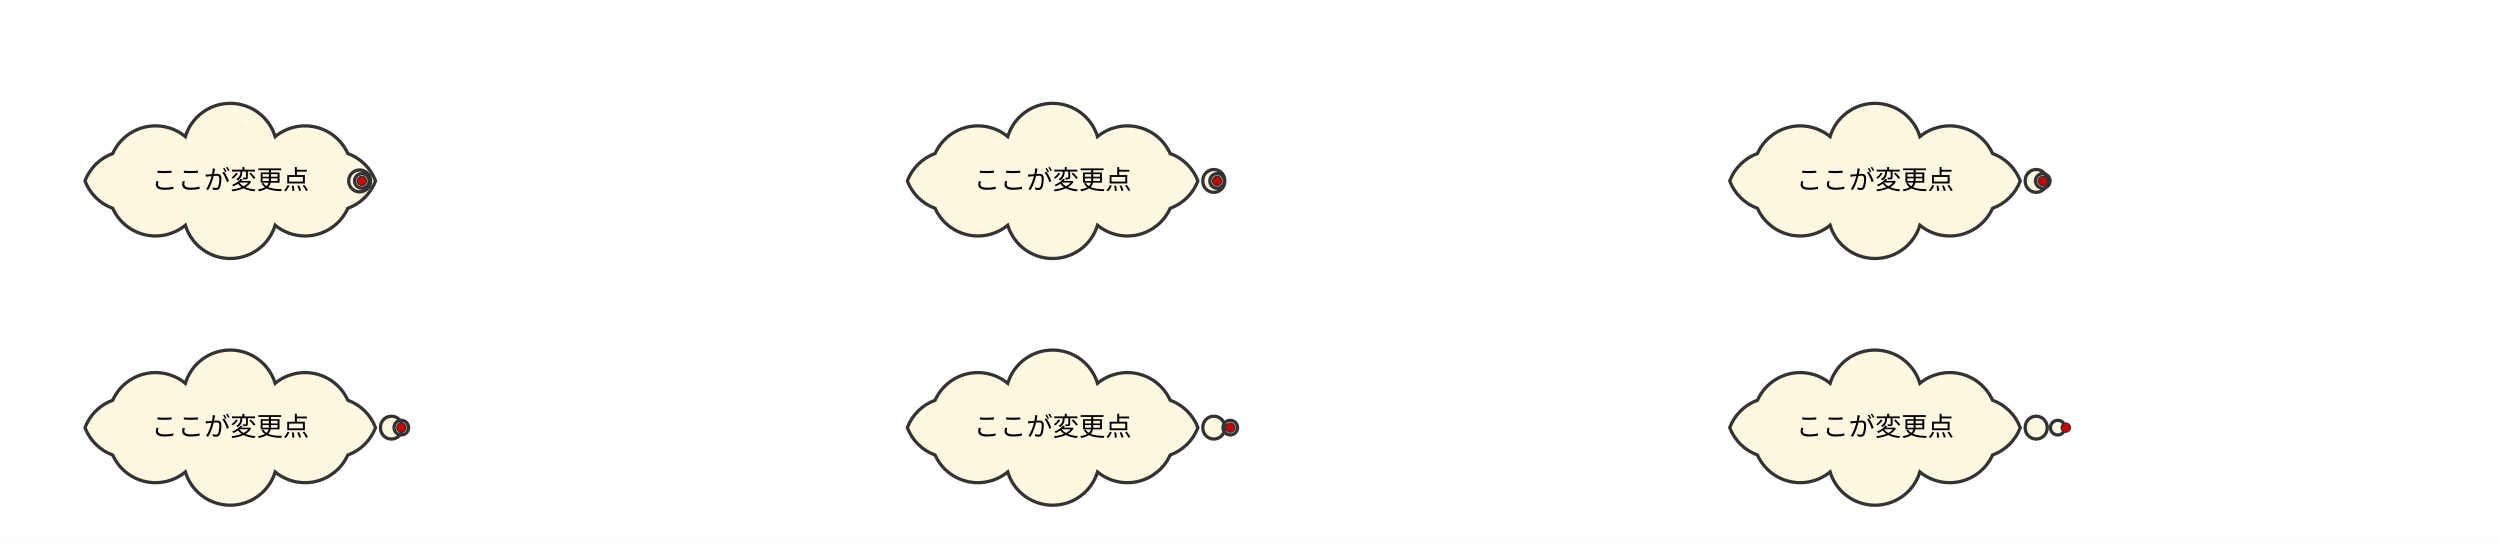
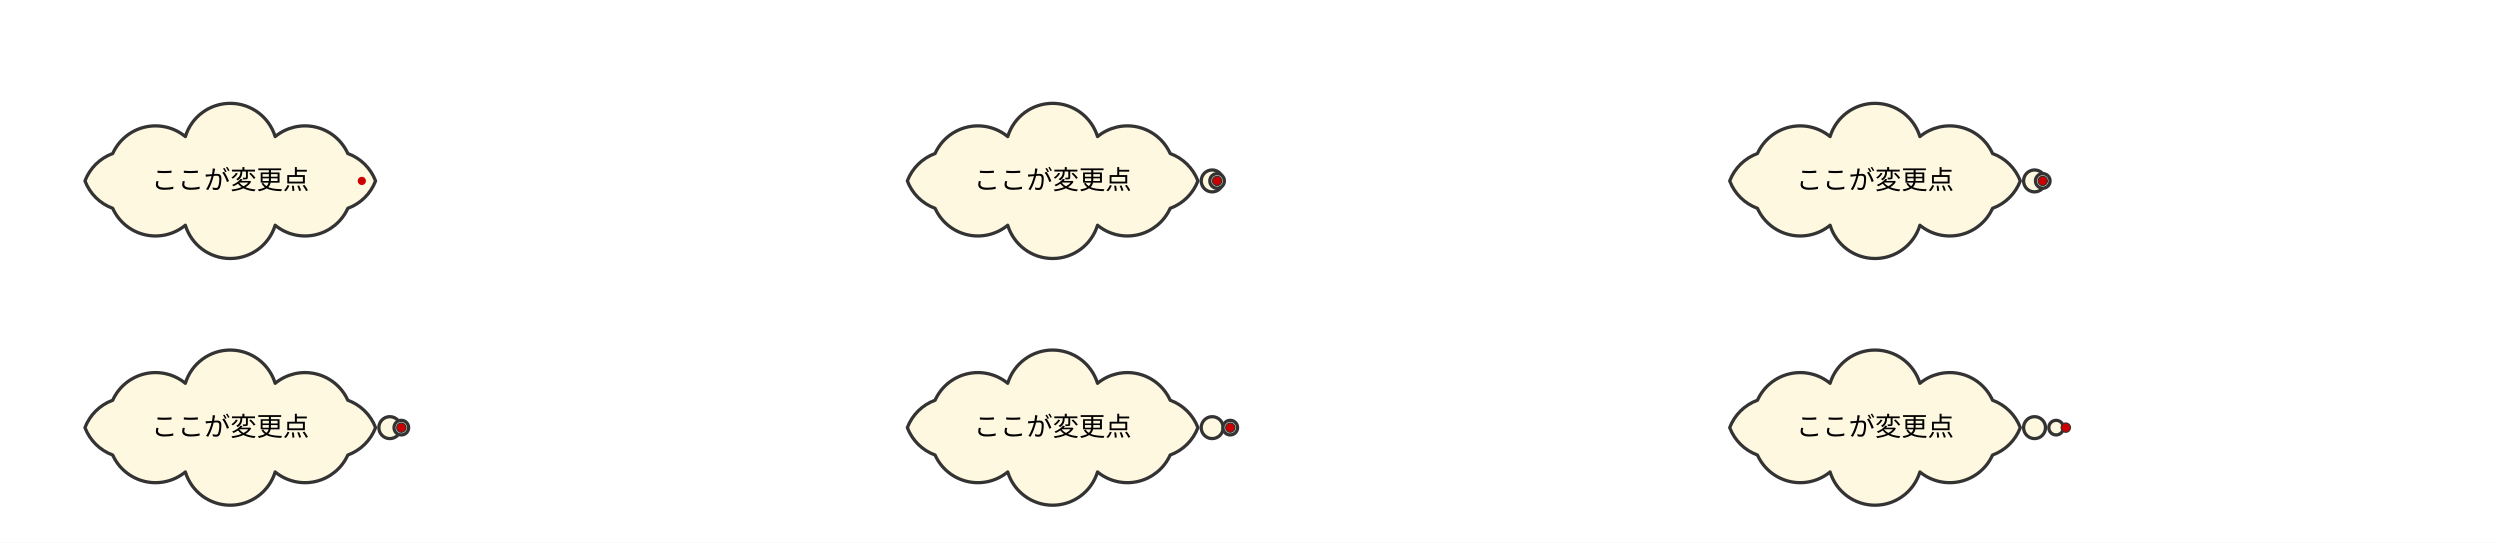
<svg xmlns="http://www.w3.org/2000/svg" viewBox="0 0 1520 330" width="1520" height="330" font-family="sans-serif" font-size="16">
  <rect width="100%" height="100%" fill="#fff" />
  <g transform="translate(-100 -50)">
-     <path d="M328.34 160A28.54 28.54 0 0 1 311.47 176.66A28.54 28.54 0 0 1 267.3 186.95A28.54 28.54 0 0 1 212.7 186.95A28.54 28.54 0 0 1 168.53 176.66A28.54 28.54 0 0 1 151.66 160A28.54 28.54 0 0 1 168.53 143.34A28.54 28.54 0 0 1 212.7 133.05A28.54 28.54 0 0 1 267.3 133.05A28.54 28.54 0 0 1 311.47 143.34A28.54 28.54 0 0 1 328.34 160ZM325.34 160A6.67 6.67 0 1 1 312 160A6.67 6.67 0 1 1 325.34 160ZM324.44 160A4.44 4.44 0 1 1 315.56 160A4.44 4.44 0 1 1 324.44 160ZM322.22 160A2.22 2.22 0 1 1 317.78 160A2.22 2.22 0 1 1 322.22 160Z" fill="#fff8e1" stroke="#333" stroke-width="2" fill-rule="nonzero" />
+     <path d="M328.34 160A28.54 28.54 0 0 1 311.47 176.66A28.54 28.54 0 0 1 267.3 186.95A28.54 28.54 0 0 1 212.7 186.95A28.54 28.54 0 0 1 168.53 176.66A28.54 28.54 0 0 1 151.66 160A28.54 28.54 0 0 1 168.53 143.34A28.54 28.54 0 0 1 212.7 133.05A28.54 28.54 0 0 1 267.3 133.05A28.54 28.54 0 0 1 311.47 143.34A28.54 28.54 0 0 1 328.34 160Z" fill="#fff8e1" stroke="#333" stroke-width="2" stroke-linejoin="round" />
    <text x="240" y="165" text-anchor="middle">ここが変更点</text>
    <circle cx="320" cy="160" r="2.5" fill="#c00" />
  </g>
  <g transform="translate(400 -50)">
-     <path d="M328.34 160A28.54 28.54 0 0 1 311.47 176.66A28.54 28.54 0 0 1 267.3 186.95A28.54 28.54 0 0 1 212.7 186.95A28.54 28.54 0 0 1 168.53 176.66A28.54 28.54 0 0 1 151.66 160A28.54 28.54 0 0 1 168.53 143.34A28.54 28.54 0 0 1 212.7 133.05A28.54 28.54 0 0 1 267.3 133.05A28.54 28.54 0 0 1 311.47 143.34A28.54 28.54 0 0 1 328.34 160ZM344.67 160A6.67 6.67 0 1 1 331.34 160A6.67 6.67 0 1 1 344.67 160ZM344.44 160A4.44 4.44 0 1 1 335.56 160A4.44 4.44 0 1 1 344.44 160ZM342.22 160A2.22 2.22 0 1 1 337.78 160A2.22 2.22 0 1 1 342.22 160Z" fill="#fff8e1" stroke="#333" stroke-width="2" fill-rule="nonzero" />
+     <path d="M328.34 160A28.54 28.54 0 0 1 311.47 176.66A28.54 28.54 0 0 1 267.3 186.95A28.54 28.54 0 0 1 212.7 186.95A28.54 28.54 0 0 1 168.53 176.66A28.54 28.54 0 0 1 151.66 160A28.54 28.54 0 0 1 168.53 143.34A28.54 28.54 0 0 1 212.7 133.05A28.54 28.54 0 0 1 267.3 133.05A28.54 28.54 0 0 1 311.47 143.34A28.54 28.54 0 0 1 328.34 160Z" fill="#fff8e1" stroke="#333" stroke-width="2" stroke-linejoin="round" />
+     <circle cx="337.004" cy="160" r="6.667" fill="#fff8e1" stroke="#333" stroke-width="2" />
+     <circle cx="340" cy="160" r="4.444" fill="#fff8e1" stroke="#333" stroke-width="2" />
+     <circle cx="340" cy="160" r="2.222" fill="#fff8e1" stroke="#333" stroke-width="2" />
    <text x="240" y="165" text-anchor="middle">ここが変更点</text>
    <circle cx="340" cy="160" r="2.5" fill="#c00" />
  </g>
  <g transform="translate(900 -50)">
-     <path d="M328.34 160A28.54 28.54 0 0 1 311.47 176.66A28.54 28.54 0 0 1 267.3 186.95A28.54 28.54 0 0 1 212.7 186.95A28.54 28.54 0 0 1 168.53 176.66A28.54 28.54 0 0 1 151.66 160A28.54 28.54 0 0 1 168.53 143.34A28.54 28.54 0 0 1 212.7 133.05A28.54 28.54 0 0 1 267.3 133.05A28.54 28.54 0 0 1 311.47 143.34A28.54 28.54 0 0 1 328.34 160ZM344.67 160A6.67 6.67 0 1 1 331.34 160A6.67 6.67 0 1 1 344.67 160ZM346.44 160A4.44 4.44 0 1 1 337.56 160A4.44 4.44 0 1 1 346.44 160ZM344.22 160A2.22 2.22 0 1 1 339.78 160A2.22 2.22 0 1 1 344.22 160Z" fill="#fff8e1" stroke="#333" stroke-width="2" fill-rule="nonzero" />
+     <path d="M328.34 160A28.54 28.54 0 0 1 311.47 176.66A28.54 28.54 0 0 1 267.3 186.95A28.54 28.54 0 0 1 212.7 186.95A28.54 28.54 0 0 1 168.53 176.66A28.54 28.54 0 0 1 151.66 160A28.54 28.54 0 0 1 168.53 143.34A28.54 28.54 0 0 1 212.7 133.05A28.54 28.54 0 0 1 267.3 133.05A28.54 28.54 0 0 1 311.47 143.34A28.54 28.54 0 0 1 328.34 160Z" fill="#fff8e1" stroke="#333" stroke-width="2" stroke-linejoin="round" />
+     <circle cx="337.004" cy="160" r="6.667" fill="#fff8e1" stroke="#333" stroke-width="2" />
+     <circle cx="342" cy="160" r="4.444" fill="#fff8e1" stroke="#333" stroke-width="2" />
+     <circle cx="342" cy="160" r="2.222" fill="#fff8e1" stroke="#333" stroke-width="2" />
    <text x="240" y="165" text-anchor="middle">ここが変更点</text>
    <circle cx="342" cy="160" r="2.5" fill="#c00" />
  </g>
  <g transform="translate(-100 100)">
-     <path d="M328.34 160A28.54 28.54 0 0 1 311.47 176.66A28.54 28.54 0 0 1 267.3 186.95A28.54 28.54 0 0 1 212.7 186.95A28.54 28.54 0 0 1 168.53 176.66A28.54 28.54 0 0 1 151.66 160A28.54 28.54 0 0 1 168.53 143.34A28.54 28.54 0 0 1 212.7 133.05A28.54 28.54 0 0 1 267.3 133.05A28.54 28.54 0 0 1 311.47 143.34A28.54 28.54 0 0 1 328.34 160ZM344.67 160A6.67 6.67 0 1 1 331.34 160A6.67 6.67 0 1 1 344.67 160ZM348.44 160A4.44 4.44 0 1 1 339.56 160A4.44 4.44 0 1 1 348.44 160ZM346.22 160A2.22 2.22 0 1 1 341.78 160A2.22 2.22 0 1 1 346.22 160Z" fill="#fff8e1" stroke="#333" stroke-width="2" fill-rule="nonzero" />
+     <path d="M328.34 160A28.54 28.54 0 0 1 311.47 176.66A28.54 28.54 0 0 1 267.3 186.95A28.54 28.54 0 0 1 212.7 186.95A28.54 28.54 0 0 1 168.53 176.66A28.54 28.54 0 0 1 151.66 160A28.54 28.54 0 0 1 168.53 143.34A28.54 28.54 0 0 1 212.7 133.05A28.54 28.54 0 0 1 267.3 133.05A28.54 28.54 0 0 1 311.47 143.34A28.54 28.54 0 0 1 328.34 160Z" fill="#fff8e1" stroke="#333" stroke-width="2" stroke-linejoin="round" />
+     <circle cx="337.004" cy="160" r="6.667" fill="#fff8e1" stroke="#333" stroke-width="2" />
+     <circle cx="344" cy="160" r="4.444" fill="#fff8e1" stroke="#333" stroke-width="2" />
+     <circle cx="344" cy="160" r="2.222" fill="#fff8e1" stroke="#333" stroke-width="2" />
    <text x="240" y="165" text-anchor="middle">ここが変更点</text>
    <circle cx="344" cy="160" r="2.5" fill="#c00" />
  </g>
  <g transform="translate(400 100)">
-     <path d="M328.34 160A28.54 28.54 0 0 1 311.47 176.66A28.54 28.54 0 0 1 267.3 186.95A28.54 28.54 0 0 1 212.7 186.95A28.54 28.54 0 0 1 168.53 176.66A28.54 28.54 0 0 1 151.66 160A28.54 28.54 0 0 1 168.53 143.34A28.54 28.54 0 0 1 212.7 133.05A28.54 28.54 0 0 1 267.3 133.05A28.54 28.54 0 0 1 311.47 143.34A28.54 28.54 0 0 1 328.34 160ZM344.67 160A6.67 6.67 0 1 1 331.34 160A6.67 6.67 0 1 1 344.67 160ZM352.44 160A4.44 4.44 0 1 1 343.56 160A4.44 4.44 0 1 1 352.44 160ZM350.22 160A2.22 2.22 0 1 1 345.78 160A2.22 2.22 0 1 1 350.22 160Z" fill="#fff8e1" stroke="#333" stroke-width="2" fill-rule="nonzero" />
+     <path d="M328.34 160A28.54 28.54 0 0 1 311.47 176.66A28.54 28.54 0 0 1 267.3 186.95A28.54 28.54 0 0 1 212.7 186.95A28.54 28.54 0 0 1 168.53 176.66A28.54 28.54 0 0 1 151.66 160A28.54 28.54 0 0 1 168.53 143.34A28.54 28.54 0 0 1 212.7 133.05A28.54 28.54 0 0 1 267.3 133.05A28.54 28.54 0 0 1 311.47 143.34A28.54 28.54 0 0 1 328.34 160Z" fill="#fff8e1" stroke="#333" stroke-width="2" stroke-linejoin="round" />
+     <circle cx="337.004" cy="160" r="6.667" fill="#fff8e1" stroke="#333" stroke-width="2" />
+     <circle cx="348" cy="160" r="4.444" fill="#fff8e1" stroke="#333" stroke-width="2" />
+     <circle cx="348" cy="160" r="2.222" fill="#fff8e1" stroke="#333" stroke-width="2" />
    <text x="240" y="165" text-anchor="middle">ここが変更点</text>
    <circle cx="348" cy="160" r="2.5" fill="#c00" />
  </g>
  <g transform="translate(900 100)">
-     <path d="M328.34 160A28.54 28.54 0 0 1 311.47 176.66A28.54 28.54 0 0 1 267.3 186.95A28.54 28.54 0 0 1 212.7 186.95A28.54 28.54 0 0 1 168.53 176.66A28.54 28.54 0 0 1 151.66 160A28.54 28.54 0 0 1 168.53 143.34A28.54 28.54 0 0 1 212.7 133.05A28.54 28.54 0 0 1 267.3 133.05A28.54 28.54 0 0 1 311.47 143.34A28.54 28.54 0 0 1 328.34 160ZM344.67 160A6.67 6.67 0 1 1 331.34 160A6.67 6.67 0 1 1 344.67 160ZM355.56 160A4.44 4.44 0 1 1 346.67 160A4.44 4.44 0 1 1 355.56 160ZM358.22 160A2.22 2.22 0 1 1 353.78 160A2.22 2.22 0 1 1 358.22 160Z" fill="#fff8e1" stroke="#333" stroke-width="2" fill-rule="nonzero" />
+     <path d="M328.34 160A28.54 28.54 0 0 1 311.47 176.66A28.54 28.54 0 0 1 267.3 186.95A28.54 28.54 0 0 1 212.7 186.95A28.54 28.54 0 0 1 168.53 176.66A28.54 28.54 0 0 1 151.66 160A28.54 28.54 0 0 1 168.53 143.34A28.54 28.54 0 0 1 212.7 133.05A28.54 28.54 0 0 1 267.3 133.05A28.54 28.54 0 0 1 311.47 143.34A28.54 28.54 0 0 1 328.34 160Z" fill="#fff8e1" stroke="#333" stroke-width="2" stroke-linejoin="round" />
+     <circle cx="337.004" cy="160" r="6.667" fill="#fff8e1" stroke="#333" stroke-width="2" />
+     <circle cx="350.115" cy="160" r="4.444" fill="#fff8e1" stroke="#333" stroke-width="2" />
+     <circle cx="356" cy="160" r="2.222" fill="#fff8e1" stroke="#333" stroke-width="2" />
    <text x="240" y="165" text-anchor="middle">ここが変更点</text>
    <circle cx="356" cy="160" r="2.5" fill="#c00" />
  </g>
</svg>
